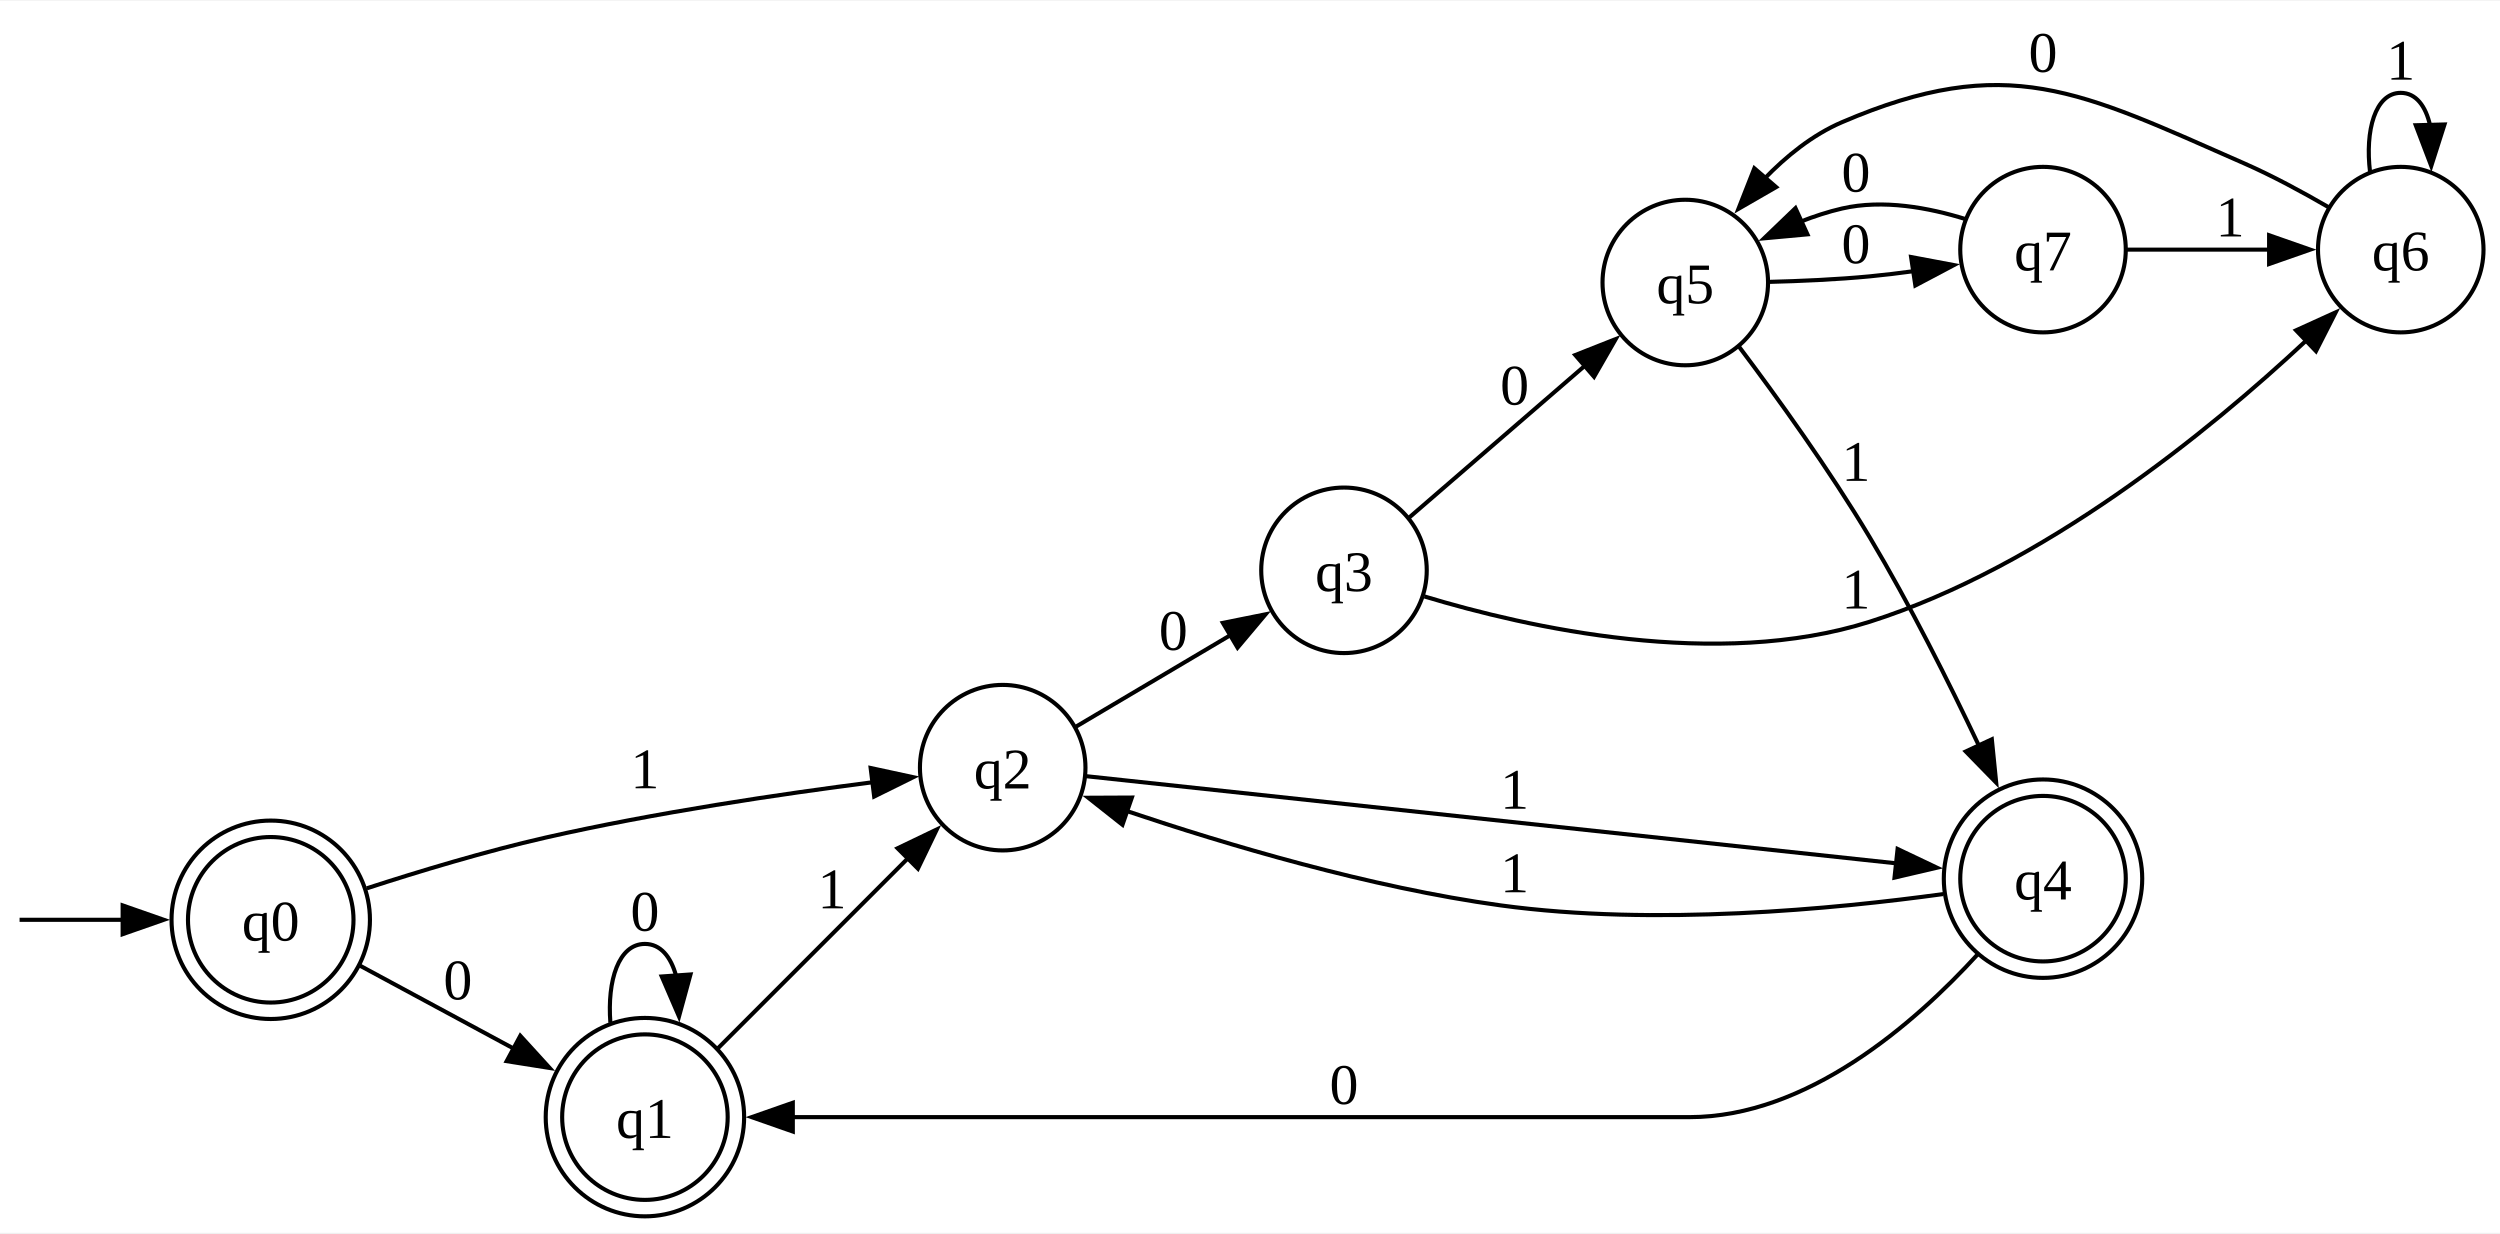
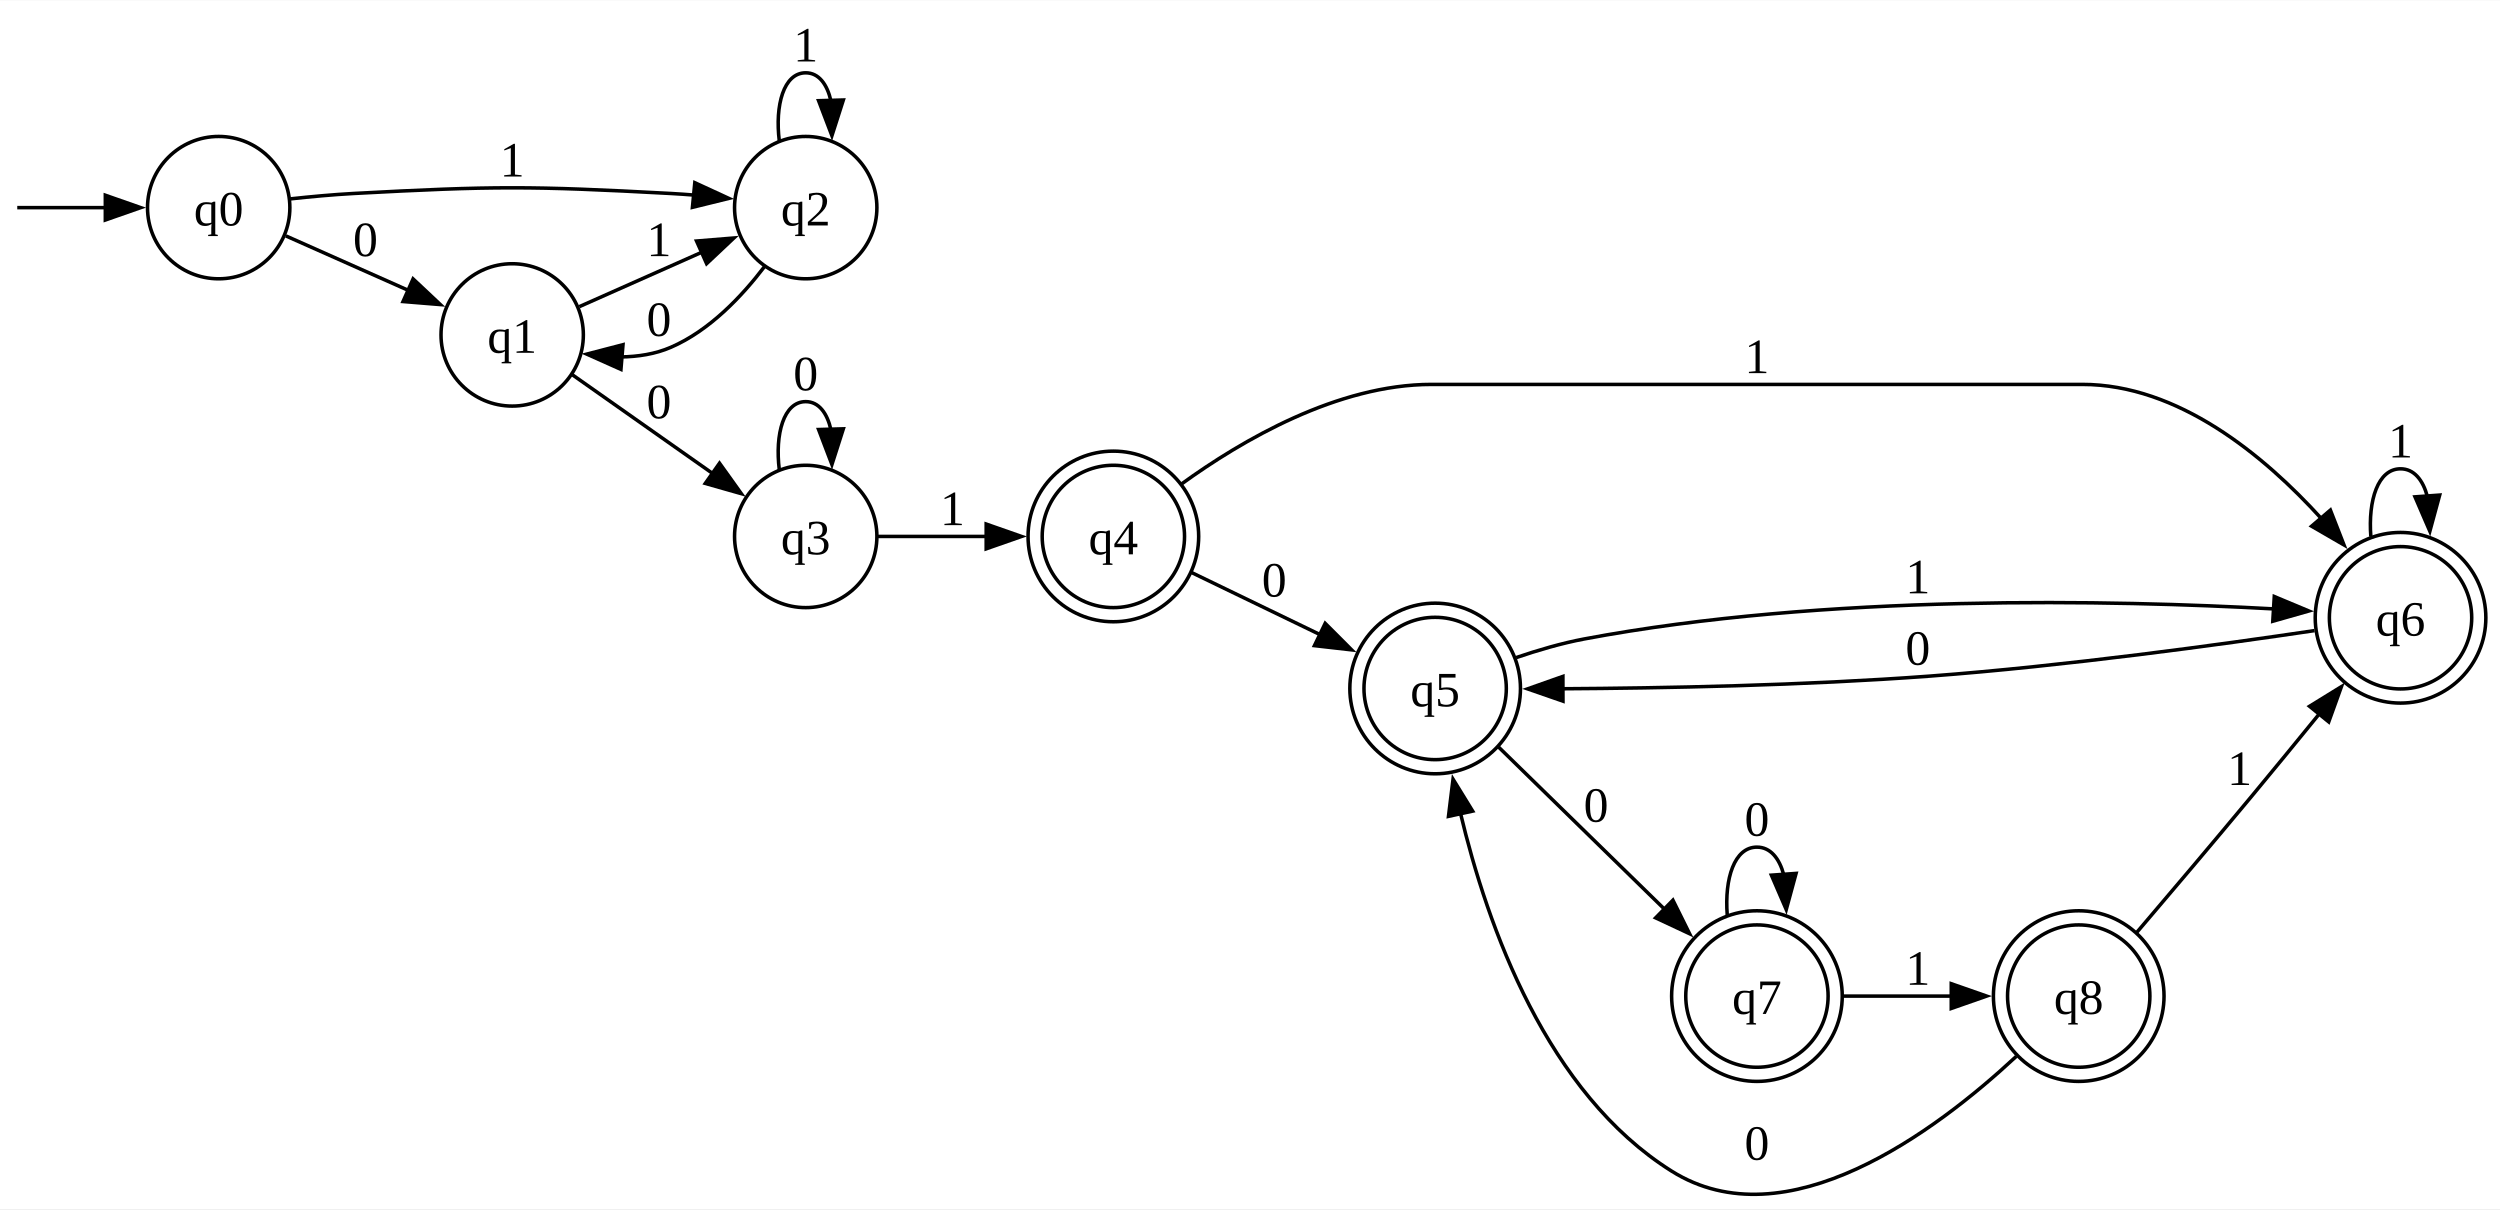
- <svg xmlns="http://www.w3.org/2000/svg" width="608pt" height="300pt" viewBox="0.00 0.00 608.06 299.66">
-   <g id="graph0" class="graph" transform="scale(1 1) rotate(0) translate(4 295.66)">
-     <polygon fill="white" stroke="none" points="-4,4 -4,-295.66 604.06,-295.66 604.06,4 -4,4" />
+ <svg xmlns="http://www.w3.org/2000/svg" width="707pt" height="342pt" viewBox="0.00 0.00 707.07 341.85">
+   <g id="graph0" class="graph" transform="scale(1 1) rotate(0) translate(4 337.85)">
+     <polygon fill="white" stroke="none" points="-4,4 -4,-337.85 703.07,-337.85 703.07,4 -4,4" />
    <g id="node1" class="node">
</g>
    <g id="node2" class="node">
-       <ellipse fill="none" stroke="black" cx="61.85" cy="-72.13" rx="20.13" ry="20.13" />
-       <ellipse fill="none" stroke="black" cx="61.85" cy="-72.13" rx="24.13" ry="24.13" />
-       <text text-anchor="middle" x="61.85" y="-67.08" font-family="Times New Roman,serif" font-size="14.00">q0</text>
+       <ellipse fill="none" stroke="black" cx="57.85" cy="-279.22" rx="20.13" ry="20.13" />
+       <text text-anchor="middle" x="57.85" y="-274.17" font-family="Times New Roman,serif" font-size="14.00">q0</text>
    </g>
    <g id="edge1" class="edge">
-       <path fill="none" stroke="black" d="M0.76,-72.13C1.56,-72.13 13.19,-72.13 26.01,-72.13" />
-       <polygon fill="black" stroke="black" points="25.83,-75.63 35.83,-72.13 25.83,-68.63 25.83,-75.63" />
+       <path fill="none" stroke="black" d="M0.88,-279.22C2.37,-279.22 13.93,-279.22 26.16,-279.22" />
+       <polygon fill="black" stroke="black" points="25.79,-282.72 35.79,-279.22 25.79,-275.72 25.79,-282.72" />
    </g>
    <g id="node3" class="node">
-       <ellipse fill="none" stroke="black" cx="152.86" cy="-24.13" rx="20.13" ry="20.13" />
-       <ellipse fill="none" stroke="black" cx="152.86" cy="-24.13" rx="24.13" ry="24.13" />
-       <text text-anchor="middle" x="152.86" y="-19.08" font-family="Times New Roman,serif" font-size="14.00">q1</text>
+       <ellipse fill="none" stroke="black" cx="140.86" cy="-243.22" rx="20.13" ry="20.13" />
+       <text text-anchor="middle" x="140.86" y="-238.17" font-family="Times New Roman,serif" font-size="14.00">q1</text>
    </g>
    <g id="edge2" class="edge">
-       <path fill="none" stroke="black" d="M83.5,-61C94.65,-54.98 108.64,-47.44 121.06,-40.74" />
-       <polygon fill="black" stroke="black" points="122.55,-43.92 129.69,-36.09 119.23,-37.75 122.55,-43.92" />
-       <text text-anchor="middle" x="107.36" y="-52.77" font-family="Times New Roman,serif" font-size="14.00">0</text>
+       <path fill="none" stroke="black" d="M76.83,-271.23C87,-266.71 99.96,-260.95 111.47,-255.83" />
+       <polygon fill="black" stroke="black" points="112.83,-259.06 120.55,-251.8 109.99,-252.66 112.83,-259.06" />
+       <text text-anchor="middle" x="99.36" y="-265.5" font-family="Times New Roman,serif" font-size="14.00">0</text>
    </g>
    <g id="node4" class="node">
-       <ellipse fill="none" stroke="black" cx="239.88" cy="-109.13" rx="20.13" ry="20.13" />
-       <text text-anchor="middle" x="239.88" y="-104.08" font-family="Times New Roman,serif" font-size="14.00">q2</text>
+       <ellipse fill="none" stroke="black" cx="223.88" cy="-279.22" rx="20.13" ry="20.13" />
+       <text text-anchor="middle" x="223.88" y="-274.17" font-family="Times New Roman,serif" font-size="14.00">q2</text>
    </g>
    <g id="edge3" class="edge">
-       <path fill="none" stroke="black" d="M85.2,-79.78C97.86,-83.89 114.05,-88.79 128.73,-92.13 155.31,-98.19 186,-102.73 208.22,-105.58" />
-       <polygon fill="black" stroke="black" points="207.76,-109.05 218.12,-106.81 208.62,-102.11 207.76,-109.05" />
-       <text text-anchor="middle" x="152.86" y="-104.12" font-family="Times New Roman,serif" font-size="14.00">1</text>
+       <path fill="none" stroke="black" d="M78.09,-281.69C83.84,-282.32 90.16,-282.9 95.98,-283.22 135.82,-285.36 145.91,-285.36 185.74,-283.22 187.93,-283.1 190.18,-282.94 192.45,-282.76" />
+       <polygon fill="black" stroke="black" points="192.51,-286.27 202.13,-281.83 191.84,-279.3 192.51,-286.27" />
+       <text text-anchor="middle" x="140.86" y="-288.02" font-family="Times New Roman,serif" font-size="14.00">1</text>
+     </g>
+     <g id="edge5" class="edge">
+       <path fill="none" stroke="black" d="M159.84,-251.21C170.02,-255.73 182.97,-261.48 194.48,-266.6" />
+       <polygon fill="black" stroke="black" points="193,-269.77 203.56,-270.63 195.85,-263.37 193,-269.77" />
+       <text text-anchor="middle" x="182.37" y="-265.5" font-family="Times New Roman,serif" font-size="14.00">1</text>
+     </g>
+     <g id="node5" class="node">
+       <ellipse fill="none" stroke="black" cx="223.88" cy="-186.22" rx="20.13" ry="20.13" />
+       <text text-anchor="middle" x="223.88" y="-181.17" font-family="Times New Roman,serif" font-size="14.00">q3</text>
    </g>
    <g id="edge4" class="edge">
-       <path fill="none" stroke="black" d="M144.46,-47.1C143.66,-57.38 146.46,-66.26 152.86,-66.26 156.66,-66.26 159.19,-63.13 160.46,-58.43" />
-       <polygon fill="black" stroke="black" points="163.94,-58.83 161.15,-48.61 156.95,-58.34 163.94,-58.83" />
-       <text text-anchor="middle" x="152.86" y="-69.46" font-family="Times New Roman,serif" font-size="14.00">0</text>
-     </g>
-     <g id="edge5" class="edge">
-       <path fill="none" stroke="black" d="M170.66,-40.92C183.93,-54.19 202.55,-72.81 216.98,-87.24" />
-       <polygon fill="black" stroke="black" points="214.31,-89.52 223.86,-94.11 219.26,-84.57 214.31,-89.52" />
-       <text text-anchor="middle" x="198.37" y="-74.92" font-family="Times New Roman,serif" font-size="14.00">1</text>
-     </g>
-     <g id="node5" class="node">
-       <ellipse fill="none" stroke="black" cx="322.89" cy="-157.13" rx="20.13" ry="20.13" />
-       <text text-anchor="middle" x="322.89" y="-152.08" font-family="Times New Roman,serif" font-size="14.00">q3</text>
+       <path fill="none" stroke="black" d="M157.87,-231.95C169.19,-223.99 184.59,-213.15 197.56,-204.02" />
+       <polygon fill="black" stroke="black" points="199.5,-206.94 205.67,-198.32 195.47,-201.22 199.5,-206.94" />
+       <text text-anchor="middle" x="182.37" y="-219.63" font-family="Times New Roman,serif" font-size="14.00">0</text>
    </g>
    <g id="edge6" class="edge">
-       <path fill="none" stroke="black" d="M257.66,-119.08C268.52,-125.51 282.9,-134.03 295.3,-141.38" />
-       <polygon fill="black" stroke="black" points="293.43,-144.34 303.82,-146.43 297,-138.32 293.43,-144.34" />
-       <text text-anchor="middle" x="281.38" y="-137.77" font-family="Times New Roman,serif" font-size="14.00">0</text>
+       <path fill="none" stroke="black" d="M212.3,-262.64C205.79,-254.07 196.63,-244.42 185.74,-239.72 181.33,-237.8 176.42,-237.05 171.54,-236.99" />
+       <polygon fill="black" stroke="black" points="171.62,-233.47 161.95,-237.79 172.2,-240.45 171.62,-233.47" />
+       <text text-anchor="middle" x="182.37" y="-242.92" font-family="Times New Roman,serif" font-size="14.00">0</text>
+     </g>
+     <g id="edge7" class="edge">
+       <path fill="none" stroke="black" d="M216.41,-298.05C215.15,-308.15 217.63,-317.35 223.88,-317.35 227.58,-317.35 229.96,-314.1 231.02,-309.36" />
+       <polygon fill="black" stroke="black" points="234.52,-309.66 231.29,-299.56 227.52,-309.46 234.52,-309.66" />
+       <text text-anchor="middle" x="223.88" y="-320.55" font-family="Times New Roman,serif" font-size="14.00">1</text>
+     </g>
+     <g id="edge8" class="edge">
+       <path fill="none" stroke="black" d="M216.41,-205.05C215.15,-215.15 217.63,-224.35 223.88,-224.35 227.58,-224.35 229.96,-221.1 231.02,-216.36" />
+       <polygon fill="black" stroke="black" points="234.52,-216.66 231.29,-206.56 227.52,-216.46 234.52,-216.66" />
+       <text text-anchor="middle" x="223.88" y="-227.55" font-family="Times New Roman,serif" font-size="14.00">0</text>
    </g>
    <g id="node6" class="node">
-       <ellipse fill="none" stroke="black" cx="492.91" cy="-82.13" rx="20.13" ry="20.13" />
-       <ellipse fill="none" stroke="black" cx="492.91" cy="-82.13" rx="24.13" ry="24.13" />
-       <text text-anchor="middle" x="492.91" y="-77.08" font-family="Times New Roman,serif" font-size="14.00">q4</text>
+       <ellipse fill="none" stroke="black" cx="310.89" cy="-186.22" rx="20.13" ry="20.13" />
+       <ellipse fill="none" stroke="black" cx="310.89" cy="-186.22" rx="24.13" ry="24.13" />
+       <text text-anchor="middle" x="310.89" y="-181.17" font-family="Times New Roman,serif" font-size="14.00">q4</text>
    </g>
-     <g id="edge7" class="edge">
-       <path fill="none" stroke="black" d="M260.16,-107.06C302.43,-102.51 403.73,-91.62 457.32,-85.85" />
-       <polygon fill="black" stroke="black" points="457.54,-89.35 467.11,-84.8 456.79,-82.39 457.54,-89.35" />
-       <text text-anchor="middle" x="364.39" y="-99.14" font-family="Times New Roman,serif" font-size="14.00">1</text>
+     <g id="edge9" class="edge">
+       <path fill="none" stroke="black" d="M244.17,-186.22C253.28,-186.22 264.44,-186.22 274.97,-186.22" />
+       <polygon fill="black" stroke="black" points="274.92,-189.72 284.92,-186.22 274.92,-182.72 274.92,-189.72" />
+       <text text-anchor="middle" x="265.38" y="-189.42" font-family="Times New Roman,serif" font-size="14.00">1</text>
    </g>
    <g id="node7" class="node">
-       <ellipse fill="none" stroke="black" cx="405.9" cy="-227.13" rx="20.13" ry="20.13" />
-       <text text-anchor="middle" x="405.9" y="-222.08" font-family="Times New Roman,serif" font-size="14.00">q5</text>
+       <ellipse fill="none" stroke="black" cx="401.9" cy="-143.22" rx="20.13" ry="20.13" />
+       <ellipse fill="none" stroke="black" cx="401.9" cy="-143.22" rx="24.13" ry="24.13" />
+       <text text-anchor="middle" x="401.9" y="-138.17" font-family="Times New Roman,serif" font-size="14.00">q5</text>
    </g>
-     <g id="edge8" class="edge">
-       <path fill="none" stroke="black" d="M338.75,-169.97C350.74,-180.33 367.82,-195.09 381.63,-207.02" />
-       <polygon fill="black" stroke="black" points="379.14,-209.49 388.99,-213.38 383.71,-204.2 379.14,-209.49" />
-       <text text-anchor="middle" x="364.39" y="-197.43" font-family="Times New Roman,serif" font-size="14.00">0</text>
+     <g id="edge10" class="edge">
+       <path fill="none" stroke="black" d="M332.98,-176.03C343.88,-170.76 357.39,-164.24 369.48,-158.39" />
+       <polygon fill="black" stroke="black" points="370.8,-161.64 378.29,-154.14 367.76,-155.34 370.8,-161.64" />
+       <text text-anchor="middle" x="356.39" y="-169.21" font-family="Times New Roman,serif" font-size="14.00">0</text>
    </g>
    <g id="node8" class="node">
-       <ellipse fill="none" stroke="black" cx="579.92" cy="-235.13" rx="20.13" ry="20.13" />
-       <text text-anchor="middle" x="579.92" y="-230.08" font-family="Times New Roman,serif" font-size="14.00">q6</text>
-     </g>
-     <g id="edge9" class="edge">
-       <path fill="none" stroke="black" d="M342.44,-150.78C367.6,-143.17 413.65,-132.84 450.78,-144.63 492.9,-158.01 533.11,-190.79 556.91,-213" />
-       <polygon fill="black" stroke="black" points="554.46,-215.5 564.1,-219.88 559.3,-210.44 554.46,-215.5" />
-       <text text-anchor="middle" x="447.41" y="-147.83" font-family="Times New Roman,serif" font-size="14.00">1</text>
-     </g>
-     <g id="edge10" class="edge">
-       <path fill="none" stroke="black" d="M477.07,-63.78C461.55,-46.79 435.49,-24.13 406.9,-24.13 238.88,-24.13 238.88,-24.13 238.88,-24.13 222.29,-24.13 203.89,-24.13 188.46,-24.13" />
-       <polygon fill="black" stroke="black" points="188.83,-20.63 178.83,-24.13 188.83,-27.63 188.83,-20.63" />
-       <text text-anchor="middle" x="322.89" y="-27.33" font-family="Times New Roman,serif" font-size="14.00">0</text>
+       <ellipse fill="none" stroke="black" cx="674.94" cy="-163.22" rx="20.13" ry="20.13" />
+       <ellipse fill="none" stroke="black" cx="674.94" cy="-163.22" rx="24.13" ry="24.13" />
+       <text text-anchor="middle" x="674.94" y="-158.17" font-family="Times New Roman,serif" font-size="14.00">q6</text>
    </g>
    <g id="edge11" class="edge">
-       <path fill="none" stroke="black" d="M468.63,-78.39C442.37,-74.76 398.44,-70.51 361.02,-75.63 329.31,-79.97 294.16,-90.47 270.12,-98.56" />
-       <polygon fill="black" stroke="black" points="269.01,-95.24 260.7,-101.81 271.3,-101.86 269.01,-95.24" />
-       <text text-anchor="middle" x="364.39" y="-78.83" font-family="Times New Roman,serif" font-size="14.00">1</text>
+       <path fill="none" stroke="black" d="M330.1,-201.01C347.28,-213.45 374.3,-229.22 400.9,-229.22 400.9,-229.22 400.9,-229.22 584.92,-229.22 612.04,-229.22 636.28,-209.21 652.59,-191.23" />
+       <polygon fill="black" stroke="black" points="655.1,-193.68 658.95,-183.81 649.78,-189.12 655.1,-193.68" />
+       <text text-anchor="middle" x="492.91" y="-232.42" font-family="Times New Roman,serif" font-size="14.00">1</text>
    </g>
    <g id="edge13" class="edge">
-       <path fill="none" stroke="black" d="M418.97,-211.53C428.21,-199.26 440.98,-181.55 450.78,-165.13 460.49,-148.86 469.97,-129.99 477.38,-114.35" />
-       <polygon fill="black" stroke="black" points="480.46,-116.03 481.52,-105.49 474.12,-113.07 480.46,-116.03" />
-       <text text-anchor="middle" x="447.41" y="-178.88" font-family="Times New Roman,serif" font-size="14.00">1</text>
+       <path fill="none" stroke="black" d="M424.79,-151.95C430.92,-154.04 437.66,-156.02 444.03,-157.22 512.29,-170.06 593.94,-168.22 639.26,-165.72" />
+       <polygon fill="black" stroke="black" points="639.23,-169.23 649,-165.14 638.81,-162.24 639.23,-169.23" />
+       <text text-anchor="middle" x="538.42" y="-170.13" font-family="Times New Roman,serif" font-size="14.00">1</text>
    </g>
    <g id="node9" class="node">
-       <ellipse fill="none" stroke="black" cx="492.91" cy="-235.13" rx="20.13" ry="20.13" />
-       <text text-anchor="middle" x="492.91" y="-230.08" font-family="Times New Roman,serif" font-size="14.00">q7</text>
+       <ellipse fill="none" stroke="black" cx="492.91" cy="-56.22" rx="20.13" ry="20.13" />
+       <ellipse fill="none" stroke="black" cx="492.91" cy="-56.22" rx="24.13" ry="24.13" />
+       <text text-anchor="middle" x="492.91" y="-51.17" font-family="Times New Roman,serif" font-size="14.00">q7</text>
    </g>
    <g id="edge12" class="edge">
-       <path fill="none" stroke="black" d="M426.16,-227.28C433.83,-227.47 442.74,-227.86 450.78,-228.63 454.27,-228.96 457.91,-229.41 461.52,-229.9" />
-       <polygon fill="black" stroke="black" points="460.82,-233.33 471.23,-231.37 461.86,-226.41 460.82,-233.33" />
-       <text text-anchor="middle" x="447.41" y="-231.83" font-family="Times New Roman,serif" font-size="14.00">0</text>
+       <path fill="none" stroke="black" d="M419.64,-126.85C432.99,-113.81 451.87,-95.35 466.99,-80.58" />
+       <polygon fill="black" stroke="black" points="469.15,-83.35 473.86,-73.86 464.26,-78.35 469.15,-83.35" />
+       <text text-anchor="middle" x="447.41" y="-105.52" font-family="Times New Roman,serif" font-size="14.00">0</text>
    </g>
    <g id="edge14" class="edge">
-       <path fill="none" stroke="black" d="M562.29,-245.49C556.01,-249.14 548.71,-253.09 541.79,-256.13 501.8,-273.69 484.17,-283.34 444.03,-266.13 436.87,-263.06 430.44,-257.86 425.02,-252.24" />
-       <polygon fill="black" stroke="black" points="428,-250.34 418.83,-245.05 422.7,-254.91 428,-250.34" />
-       <text text-anchor="middle" x="492.91" y="-278.36" font-family="Times New Roman,serif" font-size="14.00">0</text>
+       <path fill="none" stroke="black" d="M650.61,-159.59C624.27,-155.67 580.07,-149.58 541.79,-146.72 506.43,-144.07 465.89,-143.31 437.77,-143.14" />
+       <polygon fill="black" stroke="black" points="438.05,-139.64 428.04,-143.11 438.03,-146.64 438.05,-139.64" />
+       <text text-anchor="middle" x="538.42" y="-149.92" font-family="Times New Roman,serif" font-size="14.00">0</text>
    </g>
    <g id="edge15" class="edge">
-       <path fill="none" stroke="black" d="M572.46,-253.97C571.2,-264.06 573.68,-273.26 579.92,-273.26 583.63,-273.26 586.01,-270.02 587.07,-265.27" />
-       <polygon fill="black" stroke="black" points="590.56,-265.57 587.34,-255.48 583.57,-265.38 590.56,-265.57" />
-       <text text-anchor="middle" x="579.92" y="-276.46" font-family="Times New Roman,serif" font-size="14.00">1</text>
+       <path fill="none" stroke="black" d="M666.54,-186.18C665.74,-196.46 668.54,-205.35 674.94,-205.35 678.74,-205.35 681.27,-202.21 682.53,-197.52" />
+       <polygon fill="black" stroke="black" points="686.01,-197.92 683.23,-187.69 679.03,-197.42 686.01,-197.92" />
+       <text text-anchor="middle" x="674.94" y="-208.55" font-family="Times New Roman,serif" font-size="14.00">1</text>
    </g>
    <g id="edge16" class="edge">
-       <path fill="none" stroke="black" d="M474.14,-242.53C465.1,-245.36 453.96,-247.41 444.03,-245.13 440.65,-244.35 437.22,-243.23 433.88,-241.91" />
-       <polygon fill="black" stroke="black" points="435.61,-238.85 425.06,-237.88 432.7,-245.22 435.61,-238.85" />
-       <text text-anchor="middle" x="447.41" y="-249.23" font-family="Times New Roman,serif" font-size="14.00">0</text>
+       <path fill="none" stroke="black" d="M484.51,-79.18C483.71,-89.46 486.51,-98.35 492.91,-98.35 496.71,-98.35 499.24,-95.21 500.5,-90.52" />
+       <polygon fill="black" stroke="black" points="503.98,-90.92 501.2,-80.69 497,-90.42 503.98,-90.92" />
+       <text text-anchor="middle" x="492.91" y="-101.55" font-family="Times New Roman,serif" font-size="14.00">0</text>
+     </g>
+     <g id="node10" class="node">
+       <ellipse fill="none" stroke="black" cx="583.92" cy="-56.22" rx="20.13" ry="20.13" />
+       <ellipse fill="none" stroke="black" cx="583.92" cy="-56.22" rx="24.13" ry="24.13" />
+       <text text-anchor="middle" x="583.92" y="-51.17" font-family="Times New Roman,serif" font-size="14.00">q8</text>
    </g>
    <g id="edge17" class="edge">
-       <path fill="none" stroke="black" d="M513.2,-235.13C523.46,-235.13 536.31,-235.13 547.92,-235.13" />
-       <polygon fill="black" stroke="black" points="547.9,-238.63 557.9,-235.13 547.9,-231.63 547.9,-238.63" />
-       <text text-anchor="middle" x="538.42" y="-238.33" font-family="Times New Roman,serif" font-size="14.00">1</text>
+       <path fill="none" stroke="black" d="M517.3,-56.22C526.73,-56.22 537.81,-56.22 548.15,-56.22" />
+       <polygon fill="black" stroke="black" points="547.87,-59.72 557.87,-56.22 547.87,-52.72 547.87,-59.72" />
+       <text text-anchor="middle" x="538.42" y="-59.42" font-family="Times New Roman,serif" font-size="14.00">1</text>
+     </g>
+     <g id="edge18" class="edge">
+       <path fill="none" stroke="black" d="M566.27,-39.18C543.33,-17.83 501.16,13.61 468.78,-6.72 433.59,-28.8 416.75,-75.57 409.01,-108.17" />
+       <polygon fill="black" stroke="black" points="405.67,-107.05 406.96,-117.57 412.51,-108.54 405.67,-107.05" />
+       <text text-anchor="middle" x="492.91" y="-9.92" font-family="Times New Roman,serif" font-size="14.00">0</text>
+     </g>
+     <g id="edge19" class="edge">
+       <path fill="none" stroke="black" d="M600.32,-74.21C609.76,-85.27 622.04,-99.76 632.81,-112.72 639.07,-120.26 645.82,-128.49 651.99,-136.07" />
+       <polygon fill="black" stroke="black" points="649.2,-138.18 658.22,-143.74 654.63,-133.77 649.2,-138.18" />
+       <text text-anchor="middle" x="629.43" y="-115.92" font-family="Times New Roman,serif" font-size="14.00">1</text>
    </g>
  </g>
</svg>
